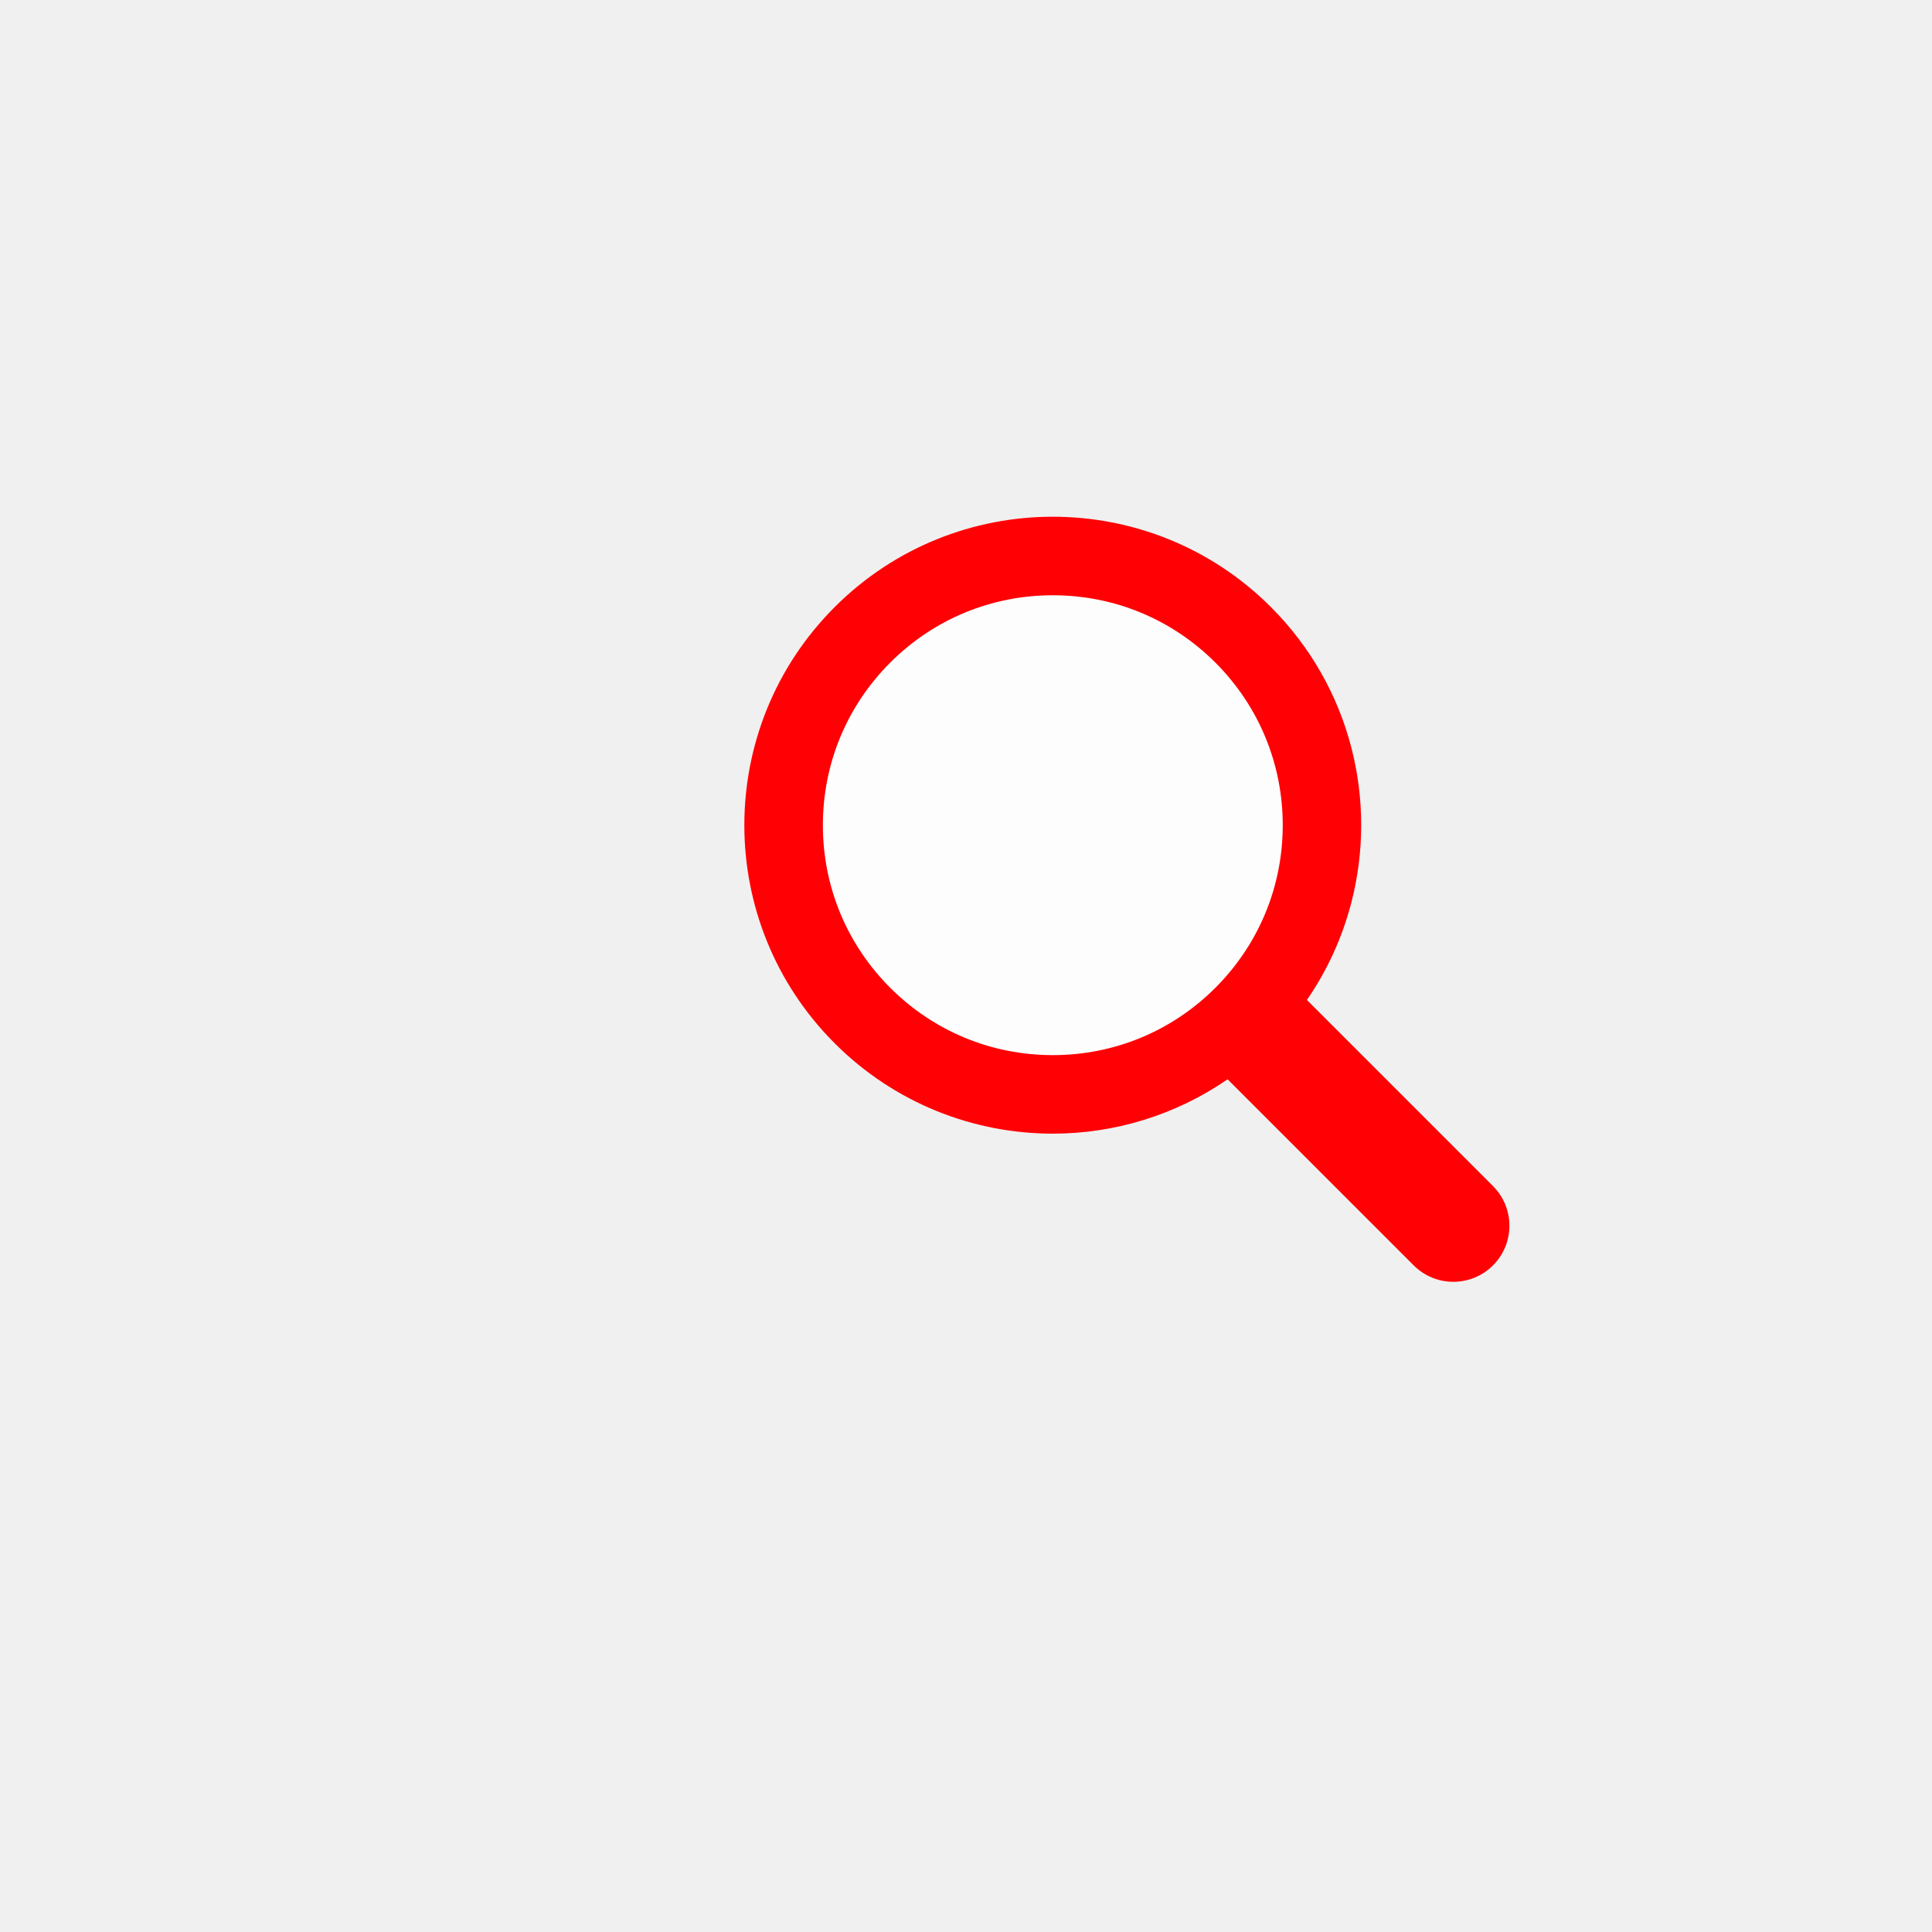
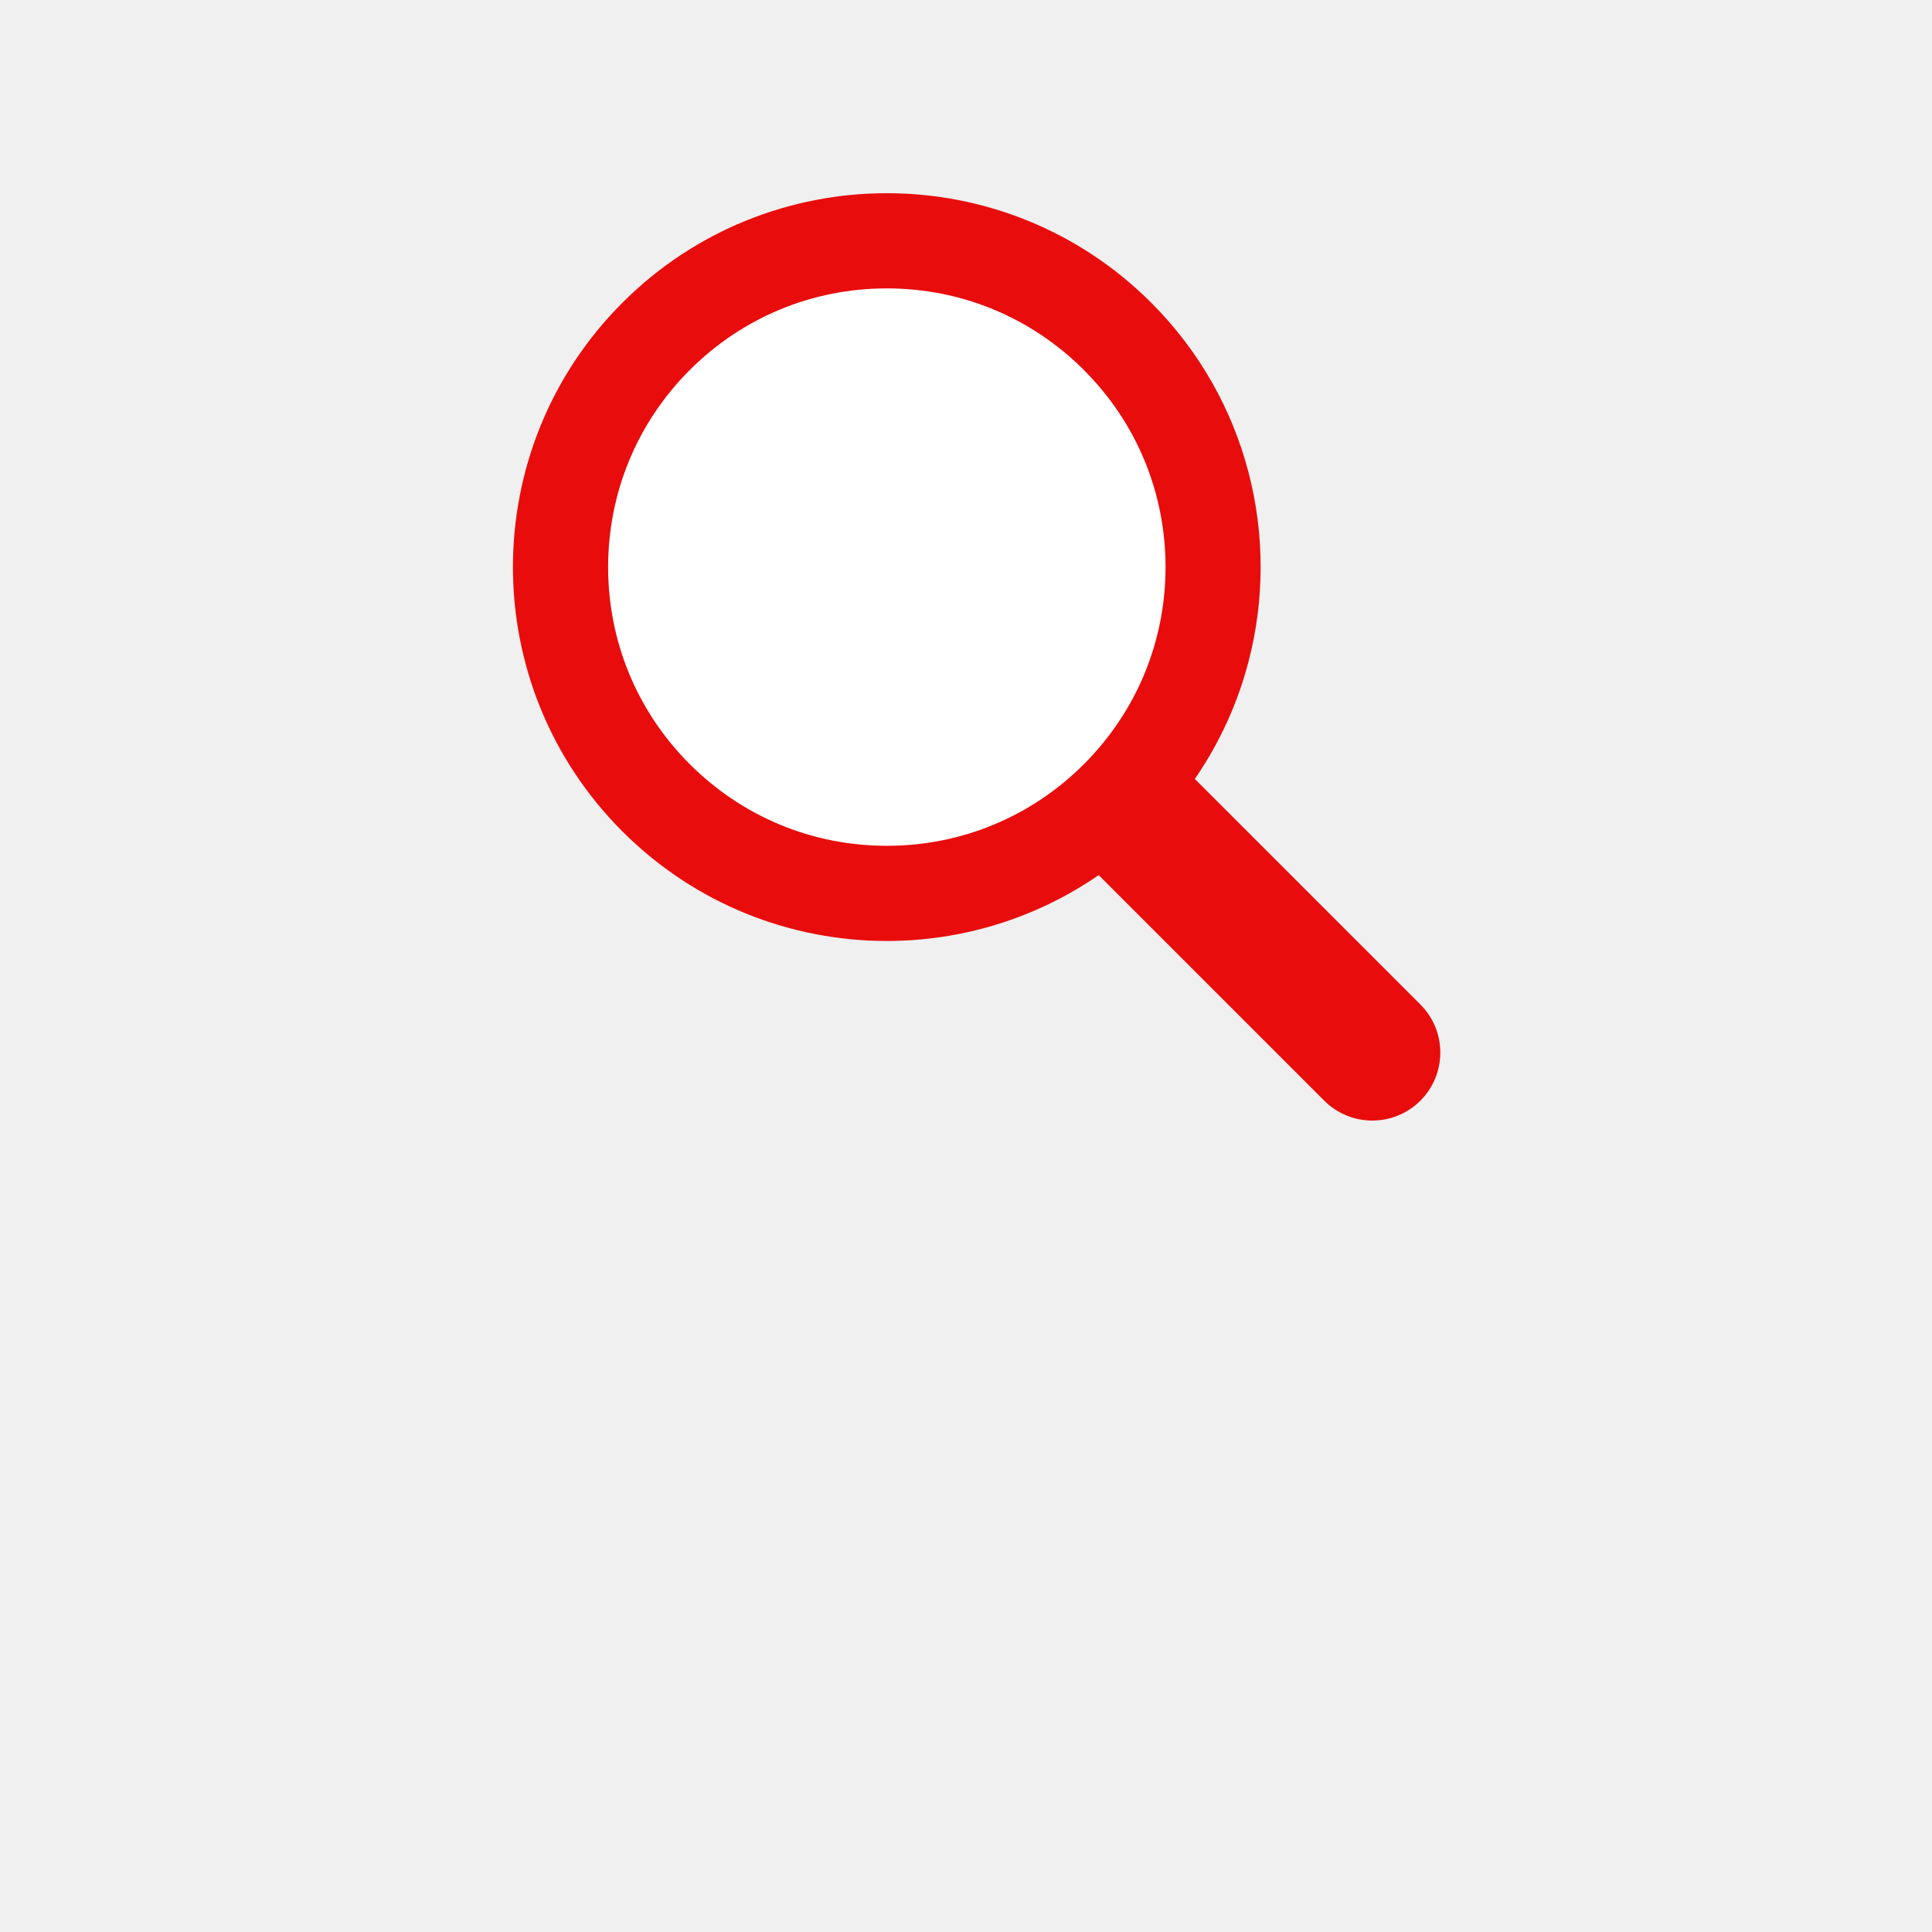
- <svg xmlns="http://www.w3.org/2000/svg" style="margin: auto; background: rgb(40, 49, 78); display: block; shape-rendering: auto;" width="200px" height="200px" viewBox="0 0 100 100" preserveAspectRatio="xMidYMid">
+ <svg xmlns="http://www.w3.org/2000/svg" style="margin: auto; background: rgb(58, 72, 111); display: block; shape-rendering: auto;" width="200px" height="200px" viewBox="0 0 100 100" preserveAspectRatio="xMidYMid">
  <g transform="translate(50 50)">
-     <g transform="scale(0.66)">
+     <g transform="scale(0.8)">
      <g transform="translate(-50 -50)">
-         <g transform="translate(12.6168 -5.23362)">
-           <animateTransform attributeName="transform" type="translate" repeatCount="indefinite" dur="2.381s" values="-20 -20;20 -20;0 20;-20 -20" keyTimes="0;0.33;0.66;1" />
-           <path fill="#fdfdfd" d="M44.19 26.158c-4.817 0-9.345 1.876-12.751 5.282c-3.406 3.406-5.282 7.934-5.282 12.751 c0 4.817 1.876 9.345 5.282 12.751c3.406 3.406 7.934 5.282 12.751 5.282s9.345-1.876 12.751-5.282 c3.406-3.406 5.282-7.934 5.282-12.751c0-4.817-1.876-9.345-5.282-12.751C53.536 28.033 49.007 26.158 44.19 26.158z" />
-           <path fill="#ff0005" d="M78.712 72.492L67.593 61.373l-3.475-3.475c1.621-2.352 2.779-4.926 3.475-7.596c1.044-4.008 1.044-8.23 0-12.238 c-1.048-4.022-3.146-7.827-6.297-10.979C56.572 22.362 50.381 20 44.19 20C38 20 31.809 22.362 27.085 27.085 c-9.447 9.447-9.447 24.763 0 34.21C31.809 66.019 38 68.381 44.19 68.381c4.798 0 9.593-1.425 13.708-4.262l9.695 9.695 l4.899 4.899C73.351 79.571 74.476 80 75.602 80s2.251-0.429 3.11-1.288C80.429 76.994 80.429 74.209 78.712 72.492z M56.942 56.942 c-3.406 3.406-7.934 5.282-12.751 5.282s-9.345-1.876-12.751-5.282c-3.406-3.406-5.282-7.934-5.282-12.751 c0-4.817 1.876-9.345 5.282-12.751c3.406-3.406 7.934-5.282 12.751-5.282c4.817 0 9.345 1.876 12.751 5.282 c3.406 3.406 5.282 7.934 5.282 12.751C62.223 49.007 60.347 53.536 56.942 56.942z" />
+         <g transform="translate(0.687048 -20)">
+           <animateTransform attributeName="transform" type="translate" repeatCount="indefinite" dur="3.125s" values="-20 -20;20 -20;0 20;-20 -20" keyTimes="0;0.33;0.66;1" />
+           <path fill="#ffffff" d="M44.19 26.158c-4.817 0-9.345 1.876-12.751 5.282c-3.406 3.406-5.282 7.934-5.282 12.751 c0 4.817 1.876 9.345 5.282 12.751c3.406 3.406 7.934 5.282 12.751 5.282s9.345-1.876 12.751-5.282 c3.406-3.406 5.282-7.934 5.282-12.751c0-4.817-1.876-9.345-5.282-12.751C53.536 28.033 49.007 26.158 44.19 26.158z" />
+           <path fill="#e90c0c" d="M78.712 72.492L67.593 61.373l-3.475-3.475c1.621-2.352 2.779-4.926 3.475-7.596c1.044-4.008 1.044-8.23 0-12.238 c-1.048-4.022-3.146-7.827-6.297-10.979C56.572 22.362 50.381 20 44.19 20C38 20 31.809 22.362 27.085 27.085 c-9.447 9.447-9.447 24.763 0 34.21C31.809 66.019 38 68.381 44.19 68.381c4.798 0 9.593-1.425 13.708-4.262l9.695 9.695 l4.899 4.899C73.351 79.571 74.476 80 75.602 80s2.251-0.429 3.11-1.288C80.429 76.994 80.429 74.209 78.712 72.492z M56.942 56.942 c-3.406 3.406-7.934 5.282-12.751 5.282s-9.345-1.876-12.751-5.282c-3.406-3.406-5.282-7.934-5.282-12.751 c0-4.817 1.876-9.345 5.282-12.751c3.406-3.406 7.934-5.282 12.751-5.282c4.817 0 9.345 1.876 12.751 5.282 c3.406 3.406 5.282 7.934 5.282 12.751C62.223 49.007 60.347 53.536 56.942 56.942z" />
        </g>
      </g>
    </g>
  </g>
</svg>
